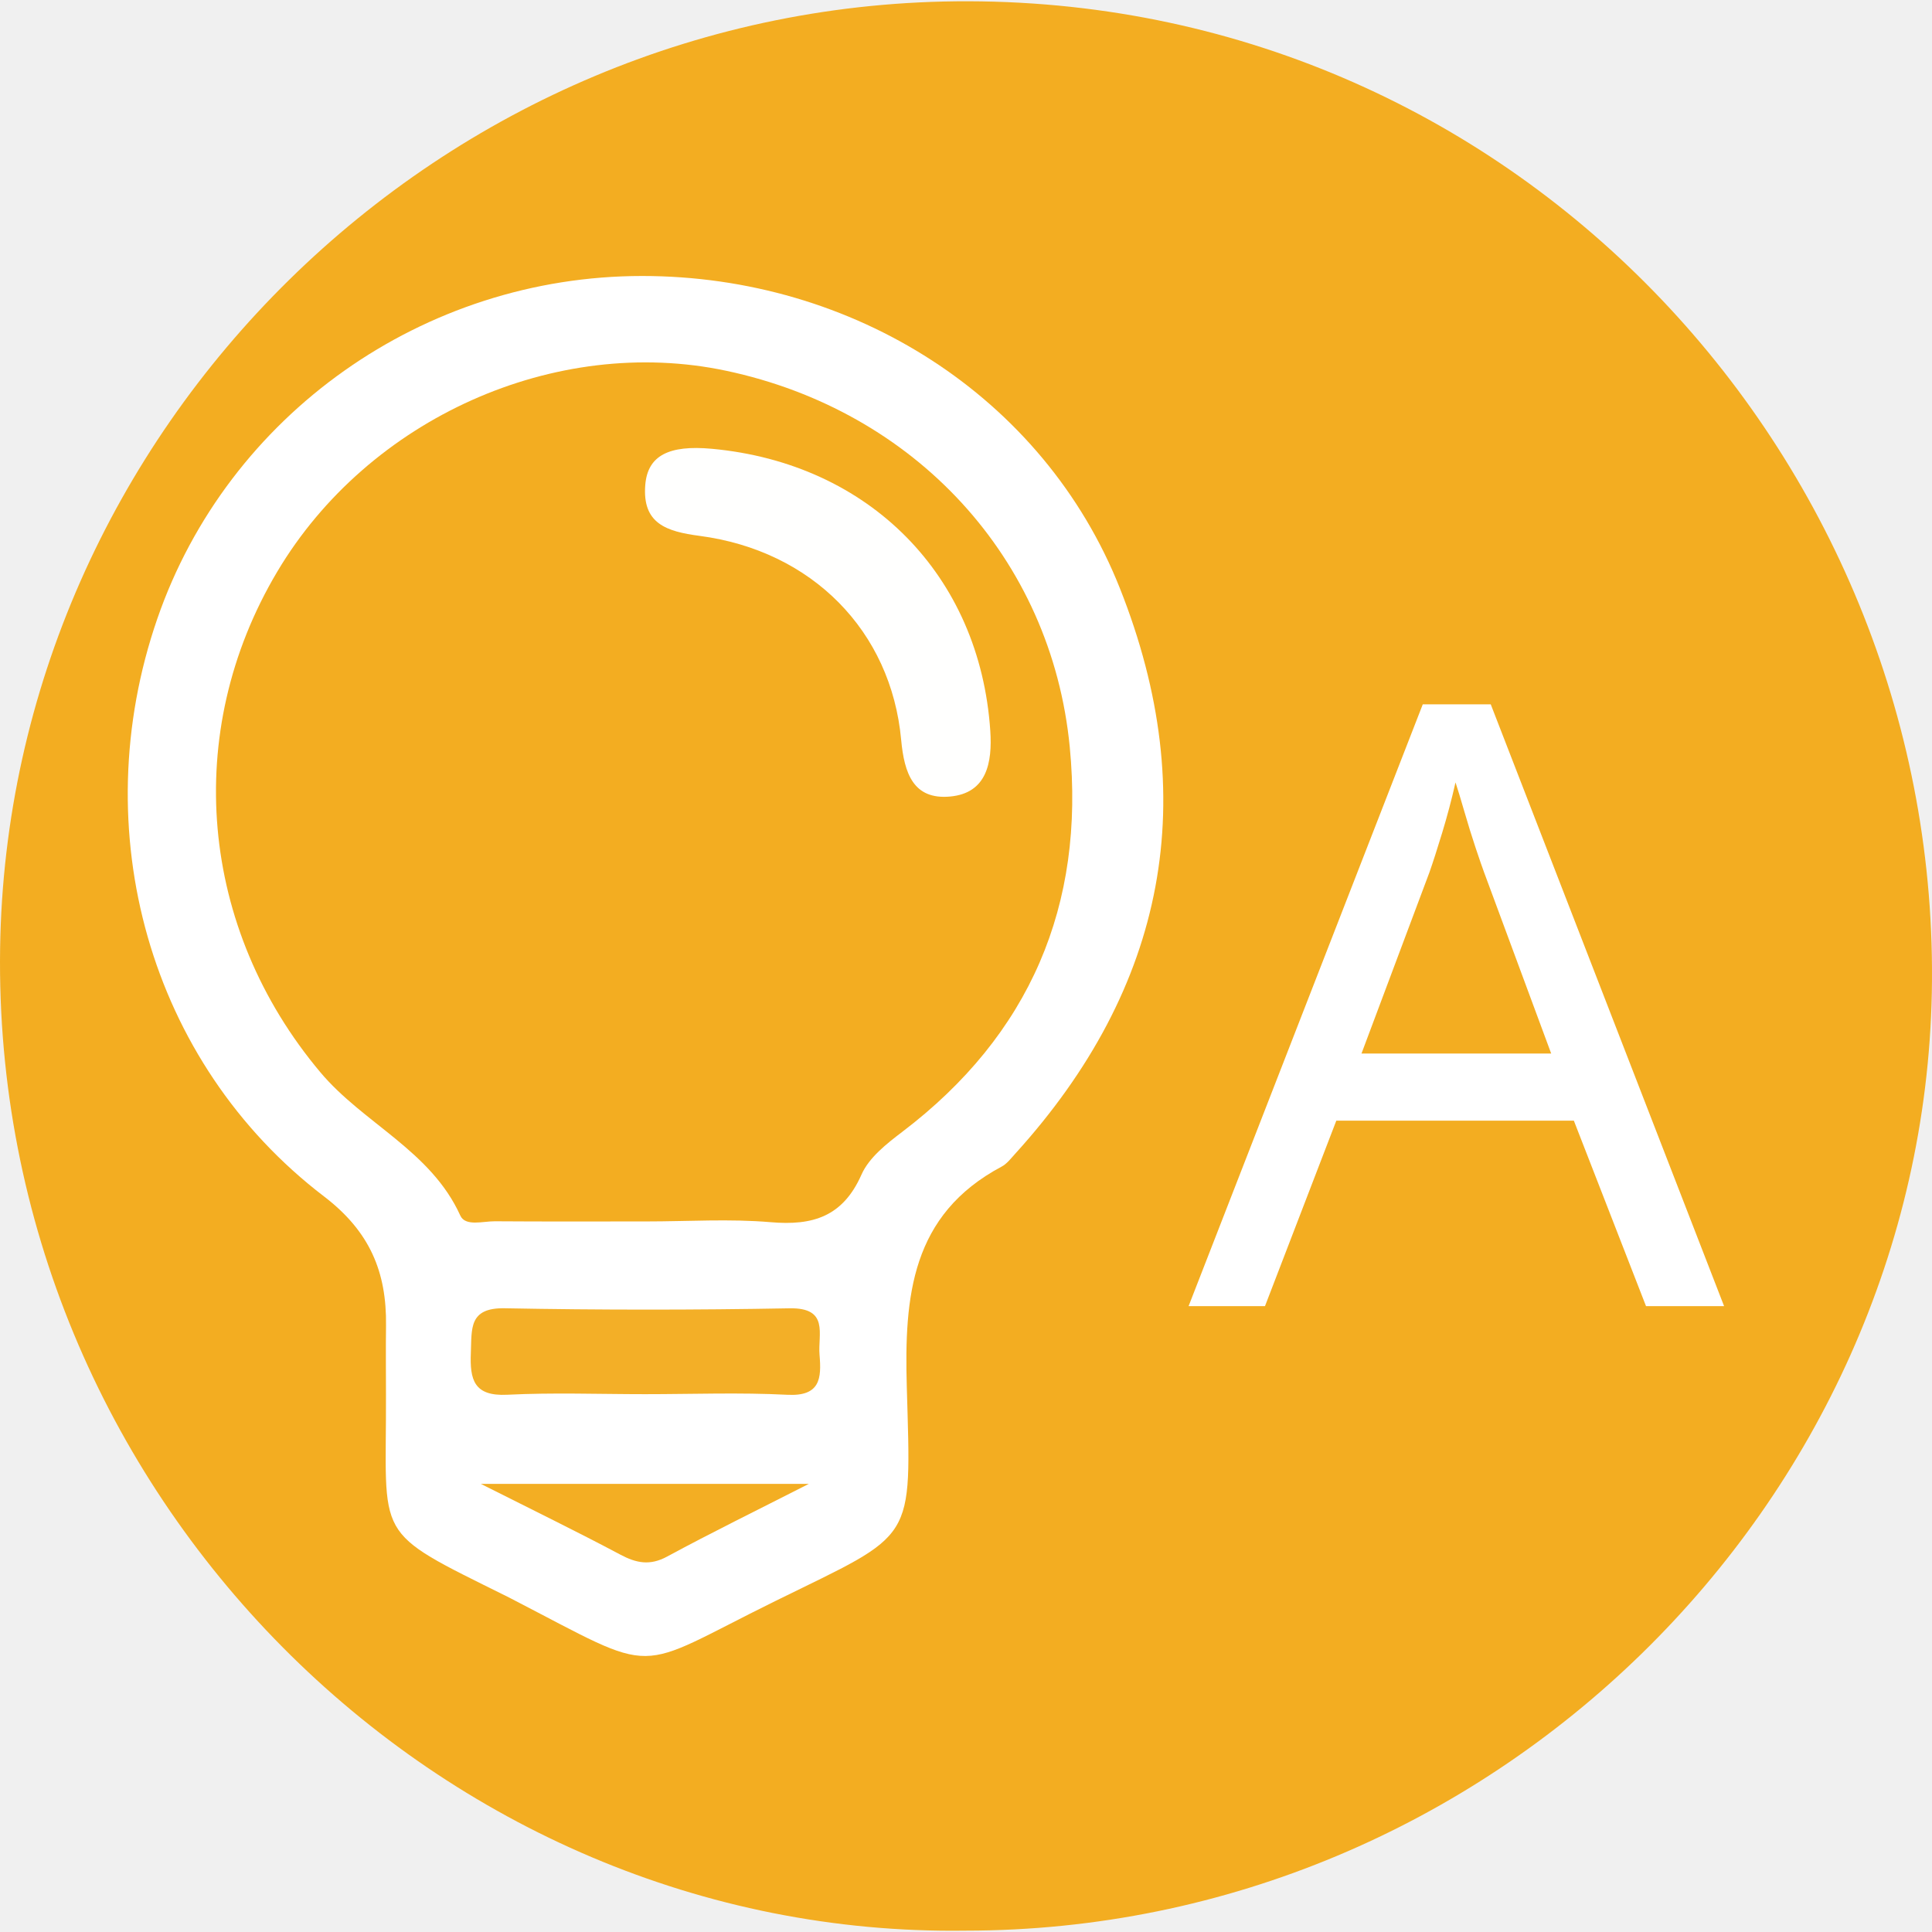
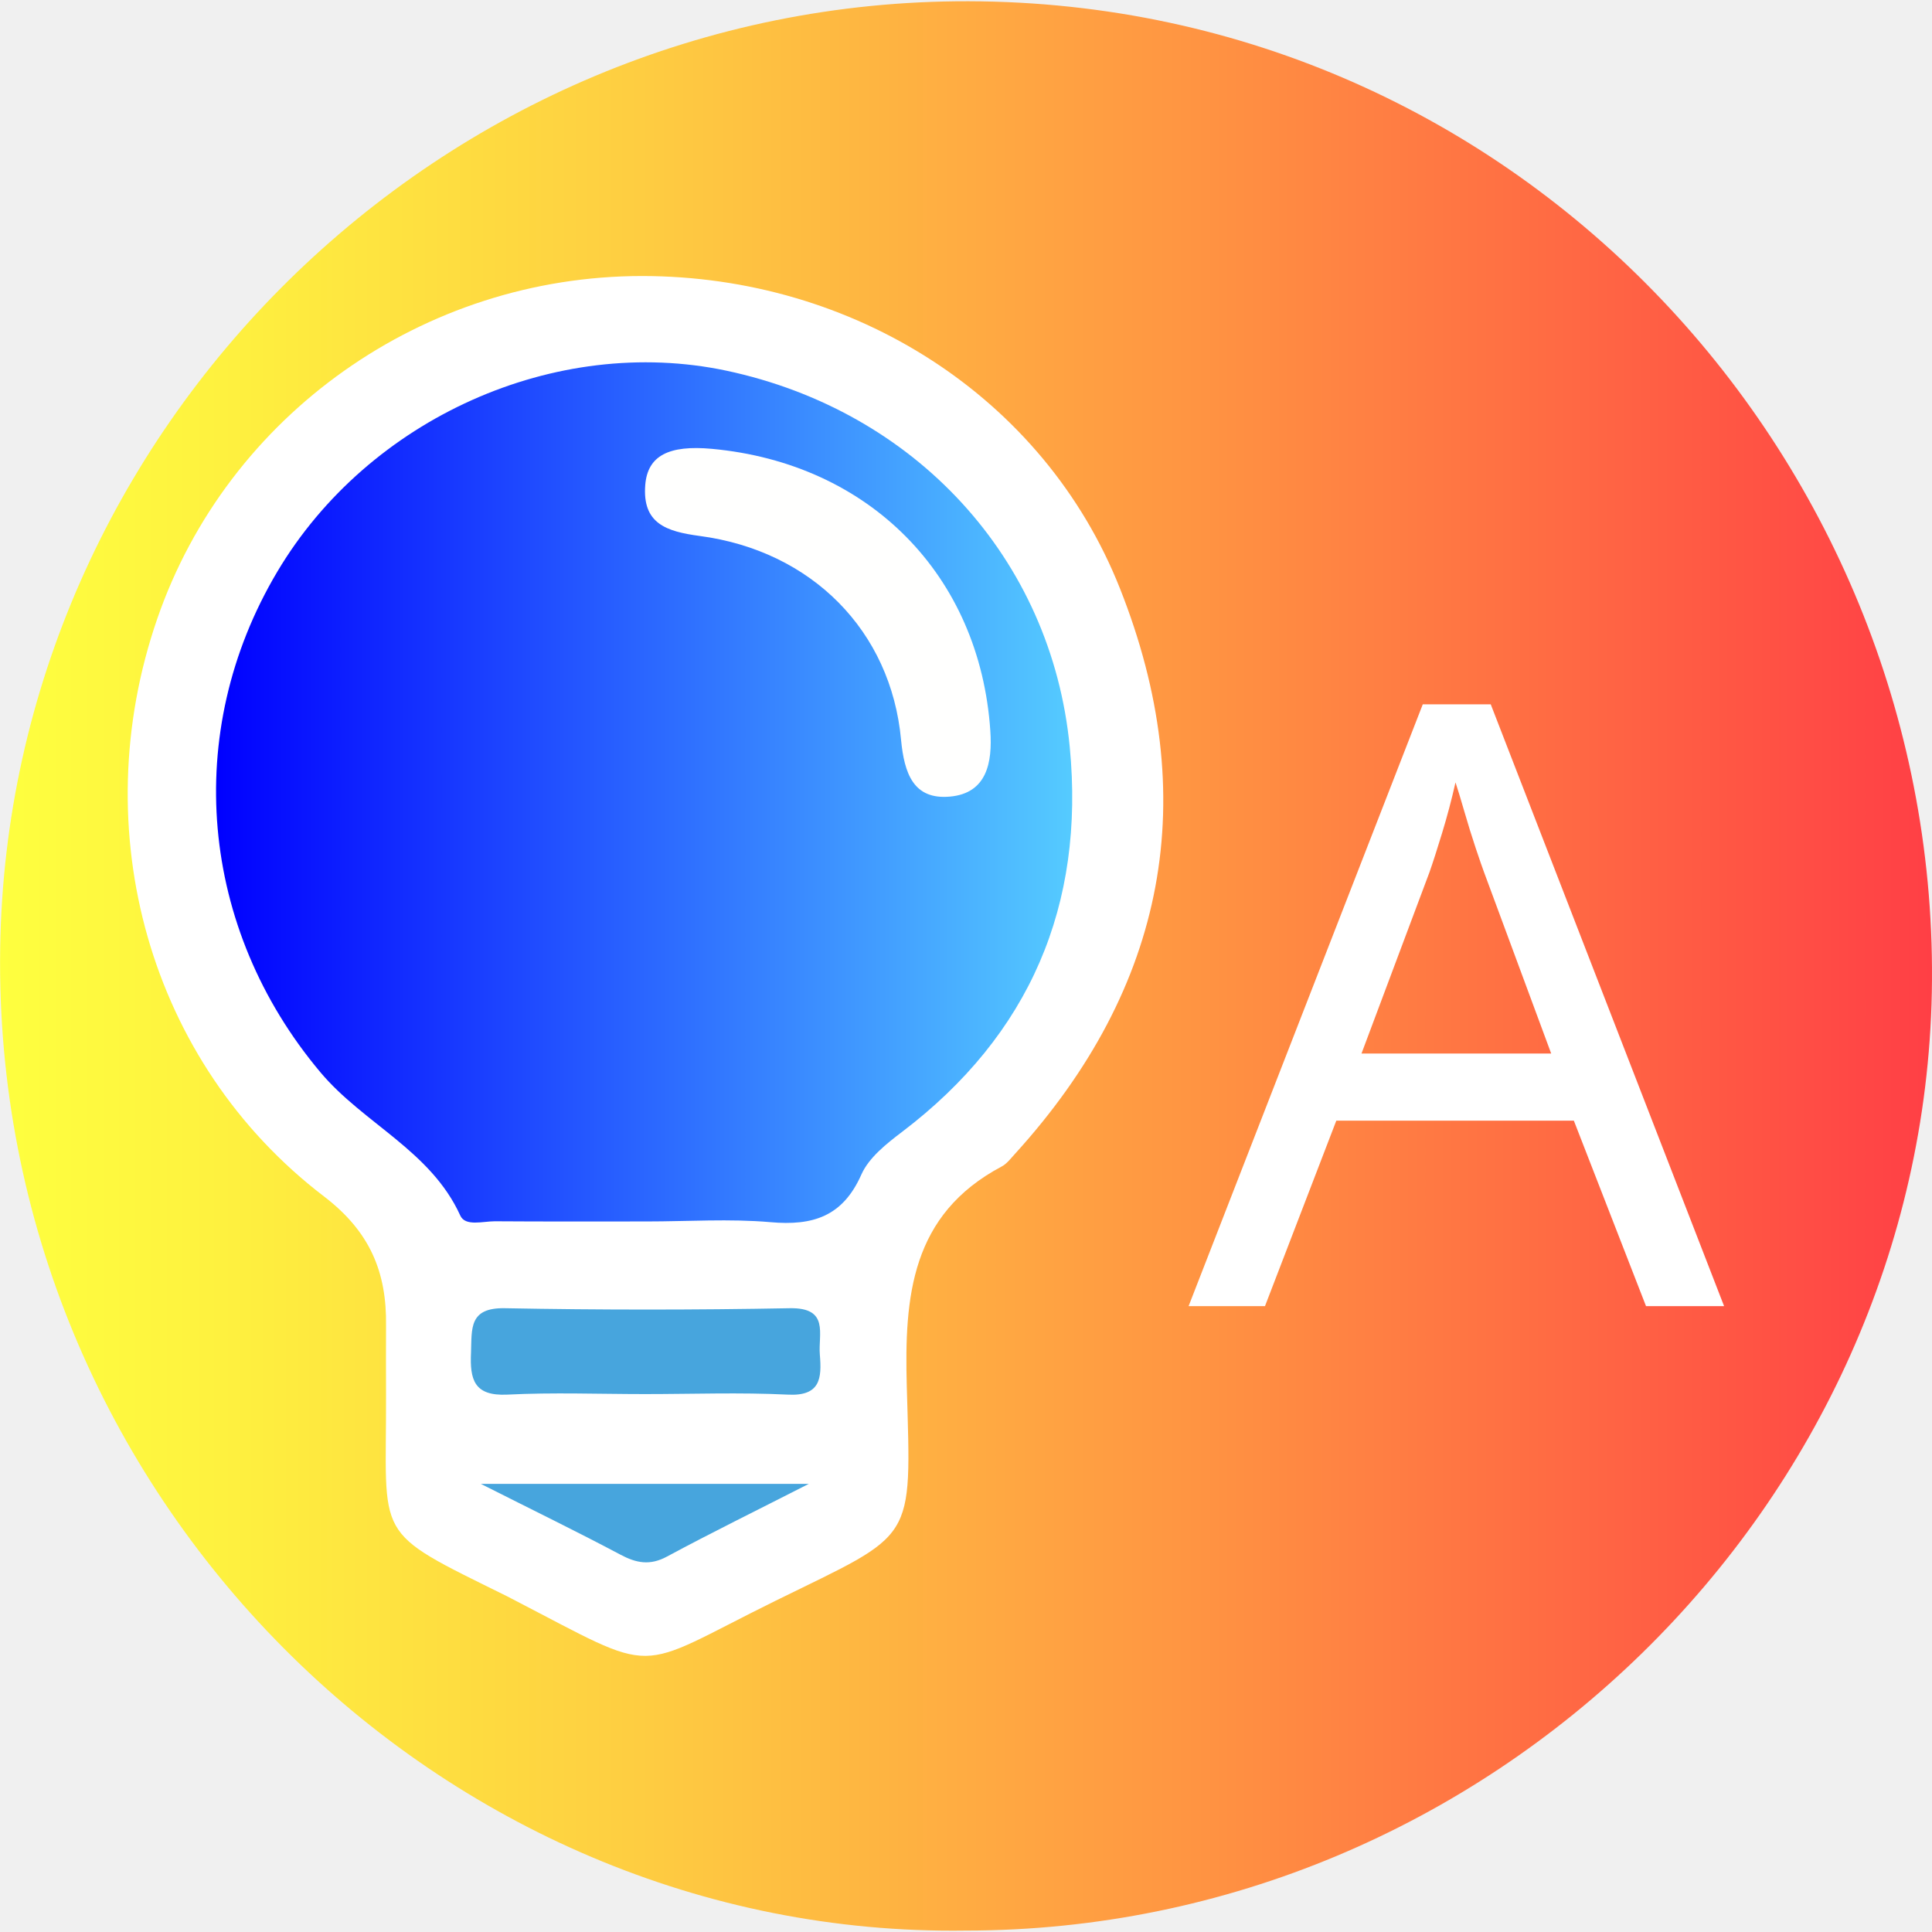
<svg xmlns="http://www.w3.org/2000/svg" version="1.1" id="Livello_1" x="0px" y="0px" viewBox="0 0 1080 1080" style="enable-background:new 0 0 1080 1080;" xml:space="preserve">
  <style type="text/css">
	.st0{display:none;fill:#47A5DD;}
- 	.st1{fill:#F3AD21;}
+ 	.st1{fill:url(#SVGID_1_);}
	.st2{fill:#FFFFFF;}
- 	.st3{fill:#F3AF27;}
- 	.st4{fill:#F3AE23;}
+ 	.st3{fill:url(#SVGID_00000094604542716468330650000013154403330328890253_);}
+ 	.st4{fill:#47A5DD;}
	.st5{fill:#FFFFFE;}
	.st6{font-family:'Verdana-Bold';}
	.st7{font-size:469.192px;}
	.st8{display:none;}
	.st9{display:inline;fill:#FFFFFF;}
	.st10{display:inline;fill:#47A5DD;}
</style>
  <circle class="st0" cx="540" cy="540" r="540" />
-   <path class="st1" d="M539.66,1079.24C245.88,1083.45-4.4,835.64,0.06,530.16C4.29,240.41,246.08-0.01,541.38,0.71  C850.7,1.47,1085.63,259.75,1079.9,554.8C1074.34,840.74,833.44,1079.24,539.66,1079.24z" />
+   <linearGradient id="SVGID_1_" gradientUnits="userSpaceOnUse" x1="1.293092e-03" y1="540.001" x2="1080.003" y2="540.001">
+     <stop offset="0" style="stop-color:#FEFF3F" />
+     <stop offset="0.115" style="stop-color:#FEF13F" />
+     <stop offset="0.331" style="stop-color:#FECD41" />
+     <stop offset="0.624" style="stop-color:#FF9342" />
+     <stop offset="0.981" style="stop-color:#FF4345" />
+     <stop offset="1" style="stop-color:#FF3F45" />
+   </linearGradient>
+   <path class="st1" d="M539.7,1079.2C245.9,1083.4-4.4,835.6,0.1,530.2C4.3,240.4,246.1,0,541.4,0.7c309.3,0.8,544.2,259,538.5,554.1  C1074.3,840.7,833.4,1079.2,539.7,1079.2z" />
  <g>
-     <path class="st2" d="M215.76,779.55c0-12.84-0.14-25.69,0.03-38.53c0.38-29.85-8.93-52.55-34.69-72.23   c-97.76-74.69-133.98-204.73-93.17-322.9C127.37,231.7,236.81,154.3,358.89,154.28c118.15-0.03,224.57,67.42,267.12,174.54   c46.31,116.58,26.18,222.97-58.65,316.29c-2.3,2.53-4.53,5.49-7.44,7.03c-50.59,26.94-54.44,72.54-53.02,123.02   c2.48,88.32,5.43,80.97-73.51,119.84c-81.15,39.96-63.05,42.38-147.53-1.31c-0.76-0.39-1.52-0.79-2.29-1.17   C207.31,854.65,216.08,861.9,215.76,779.55z" />
-     <path class="st1" d="M361.44,682.79c-28.26,0-56.53,0.12-84.79-0.09c-6.66-0.05-16.51,3.04-19.34-3.2   c-16.46-36.35-54.12-51.4-78.25-80.11c-67.48-80.3-77.6-189.76-24.12-279.75c50.98-85.8,155.5-132.6,250.95-112.39   c105.47,22.34,181.89,104.68,192.12,210.4c8.55,88.32-22.18,160.8-93.68,215.09c-8.72,6.62-18.56,14.37-22.75,23.86   c-10.37,23.47-27.17,28.66-50.81,26.61C407.83,681.24,384.57,682.79,361.44,682.79z" />
-     <path class="st3" d="M360.56,779.35c-25.67,0-51.4-0.96-77.01,0.32c-18.65,0.93-20.96-8.4-20.34-23.49   c0.55-13.41-1.27-25.23,18.96-24.85c53.04,1,106.13,1,159.17,0.02c22.32-0.41,15.8,14.46,16.79,26.03   c1.13,13.14,0.42,23.27-17.99,22.31C413.67,778.33,387.09,779.35,360.56,779.35z" />
-     <path class="st4" d="M452.13,829.5c-29.37,14.97-54.55,27.28-79.18,40.62c-9.63,5.22-17.21,3.7-26.23-1.1   c-24.08-12.8-48.61-24.74-77.92-39.52C331.6,829.5,389.32,829.5,452.13,829.5z" />
-     <path class="st5" d="M397.9,250.87c88.07,8.12,149.89,70.74,155.68,157.7c1.17,17.64-1.88,34.82-22.48,36.7   c-20.53,1.88-25.62-12.97-27.35-31.73c-5.61-60.87-49.87-105.7-112.64-113.98c-18.63-2.46-32.14-6.87-30.4-28.48   C362.02,254.67,373.9,248.66,397.9,250.87z" />
+     <path class="st2" d="M215.8,779.5c0-12.8-0.1-25.7,0-38.5c0.4-29.8-8.9-52.5-34.7-72.2c-97.8-74.7-134-204.7-93.2-322.9   c39.4-114.2,148.9-191.6,271-191.6c118.1,0,224.6,67.4,267.1,174.5c46.3,116.6,26.2,223-58.7,316.3c-2.3,2.5-4.5,5.5-7.4,7   c-50.6,26.9-54.4,72.5-53,123c2.5,88.3,5.4,81-73.5,119.8c-81.1,40-63,42.4-147.5-1.3c-0.8-0.4-1.5-0.8-2.3-1.2   C207.3,854.7,216.1,861.9,215.8,779.5z" />
+     <linearGradient id="SVGID_00000147222549215179593200000012220447094979037838_" gradientUnits="userSpaceOnUse" x1="599.404" y1="443.098" x2="120.734" y2="443.098">
+       <stop offset="0" style="stop-color:#55CBFF" />
+       <stop offset="1" style="stop-color:#0000FF" />
+     </linearGradient>
+     <path style="fill:url(#SVGID_00000147222549215179593200000012220447094979037838_);" d="M361.4,682.8c-28.3,0-56.5,0.1-84.8-0.1   c-6.7,0-16.5,3-19.3-3.2c-16.5-36.3-54.1-51.4-78.2-80.1c-67.5-80.3-77.6-189.8-24.1-279.8c51-85.8,155.5-132.6,251-112.4   C511.4,229.6,587.8,311.9,598,417.6c8.5,88.3-22.2,160.8-93.7,215.1c-8.7,6.6-18.6,14.4-22.8,23.9c-10.4,23.5-27.2,28.7-50.8,26.6   C407.8,681.2,384.6,682.8,361.4,682.8z" />
+     <path class="st4" d="M360.6,779.3c-25.7,0-51.4-1-77,0.3c-18.6,0.9-21-8.4-20.3-23.5c0.5-13.4-1.3-25.2,19-24.8   c53,1,106.1,1,159.2,0c22.3-0.4,15.8,14.5,16.8,26c1.1,13.1,0.4,23.3-18,22.3C413.7,778.3,387.1,779.3,360.6,779.3z" />
+     <path class="st4" d="M452.1,829.5c-29.4,15-54.5,27.3-79.2,40.6c-9.6,5.2-17.2,3.7-26.2-1.1c-24.1-12.8-48.6-24.7-77.9-39.5   C331.6,829.5,389.3,829.5,452.1,829.5z" />
+     <path class="st5" d="M397.9,250.9c88.1,8.1,149.9,70.7,155.7,157.7c1.2,17.6-1.9,34.8-22.5,36.7c-20.5,1.9-25.6-13-27.4-31.7   c-5.6-60.9-49.9-105.7-112.6-114c-18.6-2.5-32.1-6.9-30.4-28.5C362,254.7,373.9,248.7,397.9,250.9z" />
  </g>
  <text transform="matrix(1 0 0 1 664.4316 730.1367)" class="st2 st6 st7">A</text>
  <g class="st8">
-     <path class="st9" d="M361.36,928.04C215.2,929.06,90.14,820.44,71.88,675.22c-8.48-67.43-0.69-133.21,28.37-195.42   c11.35-24.31,27.08-45.63,49.07-61.53c18.55-13.42,29.03-9.09,34.04,13.08c5.34,23.66,13.25,46.31,26.52,66.9   c9.72,15.07,22.17,27.16,38.13,35.18c12.09,6.08,14.33,4.3,14.77-9.37c1.58-48.75,4.04-97.36,15.58-145.09   c7.74-32.02,20.09-62.04,35.91-90.78c27.48-49.93,63.74-92.39,108.64-127.47c7.08-5.53,14.08-11.77,24.23-7.14   c9.65,4.41,9.69,13.38,9.87,21.83c1.25,58.34,28.82,105.83,61.66,151.29c30.73,42.54,63.51,83.66,87.67,130.68   c23.91,46.54,37.98,95.65,42.1,147.76c0.92,11.67,5.71,23.53,4.4,34.79c-4.63,39.85-11.1,79.37-28.02,116.48   C577.31,860.6,475.41,927.24,361.36,928.04z" />
-     <path class="st10" d="M455.95,791.67c0.01,50.85-32.99,93.5-79.15,102.28c-57.64,10.97-111.4-34.98-113.76-97.53   c-0.63-16.59,1.04-33.06,5.56-49.13c0.74-2.63,1.16-5.98,4.41-6.65c3.58-0.74,4.54,2.77,6,4.97c9.27,13.94,21.22,23.97,38.17,27.11   c16.02,2.97,24.67-3.4,25.41-19.6c0.86-18.89,0.9-37.78,3.82-56.57c3.72-23.94,13.38-45.21,27.39-64.64   c2.61-3.62,6.7-10.64,10.6-0.85c10.82,27.15,29.6,49.36,44.98,73.69C446.15,731.31,456.2,759.92,455.95,791.67z" />
+     <path class="st9" d="M361.4,928c-146.2,1-271.2-107.6-289.5-252.8c-8.5-67.4-0.7-133.2,28.4-195.4c11.3-24.3,27.1-45.6,49.1-61.5   c18.6-13.4,29-9.1,34,13.1c5.3,23.7,13.2,46.3,26.5,66.9c9.7,15.1,22.2,27.2,38.1,35.2c12.1,6.1,14.3,4.3,14.8-9.4   c1.6-48.8,4-97.4,15.6-145.1c7.7-32,20.1-62,35.9-90.8c27.5-49.9,63.7-92.4,108.6-127.5c7.1-5.5,14.1-11.8,24.2-7.1   c9.6,4.4,9.7,13.4,9.9,21.8c1.2,58.3,28.8,105.8,61.7,151.3c30.7,42.5,63.5,83.7,87.7,130.7c23.9,46.5,38,95.7,42.1,147.8   c0.9,11.7,5.7,23.5,4.4,34.8c-4.6,39.8-11.1,79.4-28,116.5C577.3,860.6,475.4,927.2,361.4,928z" />
+     <path class="st10" d="M456,791.7c0,50.8-33,93.5-79.1,102.3c-57.6,11-111.4-35-113.8-97.5c-0.6-16.6,1-33.1,5.6-49.1   c0.7-2.6,1.2-6,4.4-6.7c3.6-0.7,4.5,2.8,6,5c9.3,13.9,21.2,24,38.2,27.1c16,3,24.7-3.4,25.4-19.6c0.9-18.9,0.9-37.8,3.8-56.6   c3.7-23.9,13.4-45.2,27.4-64.6c2.6-3.6,6.7-10.6,10.6-0.8c10.8,27.2,29.6,49.4,45,73.7C446.1,731.3,456.2,759.9,456,791.7z" />
  </g>
</svg>
